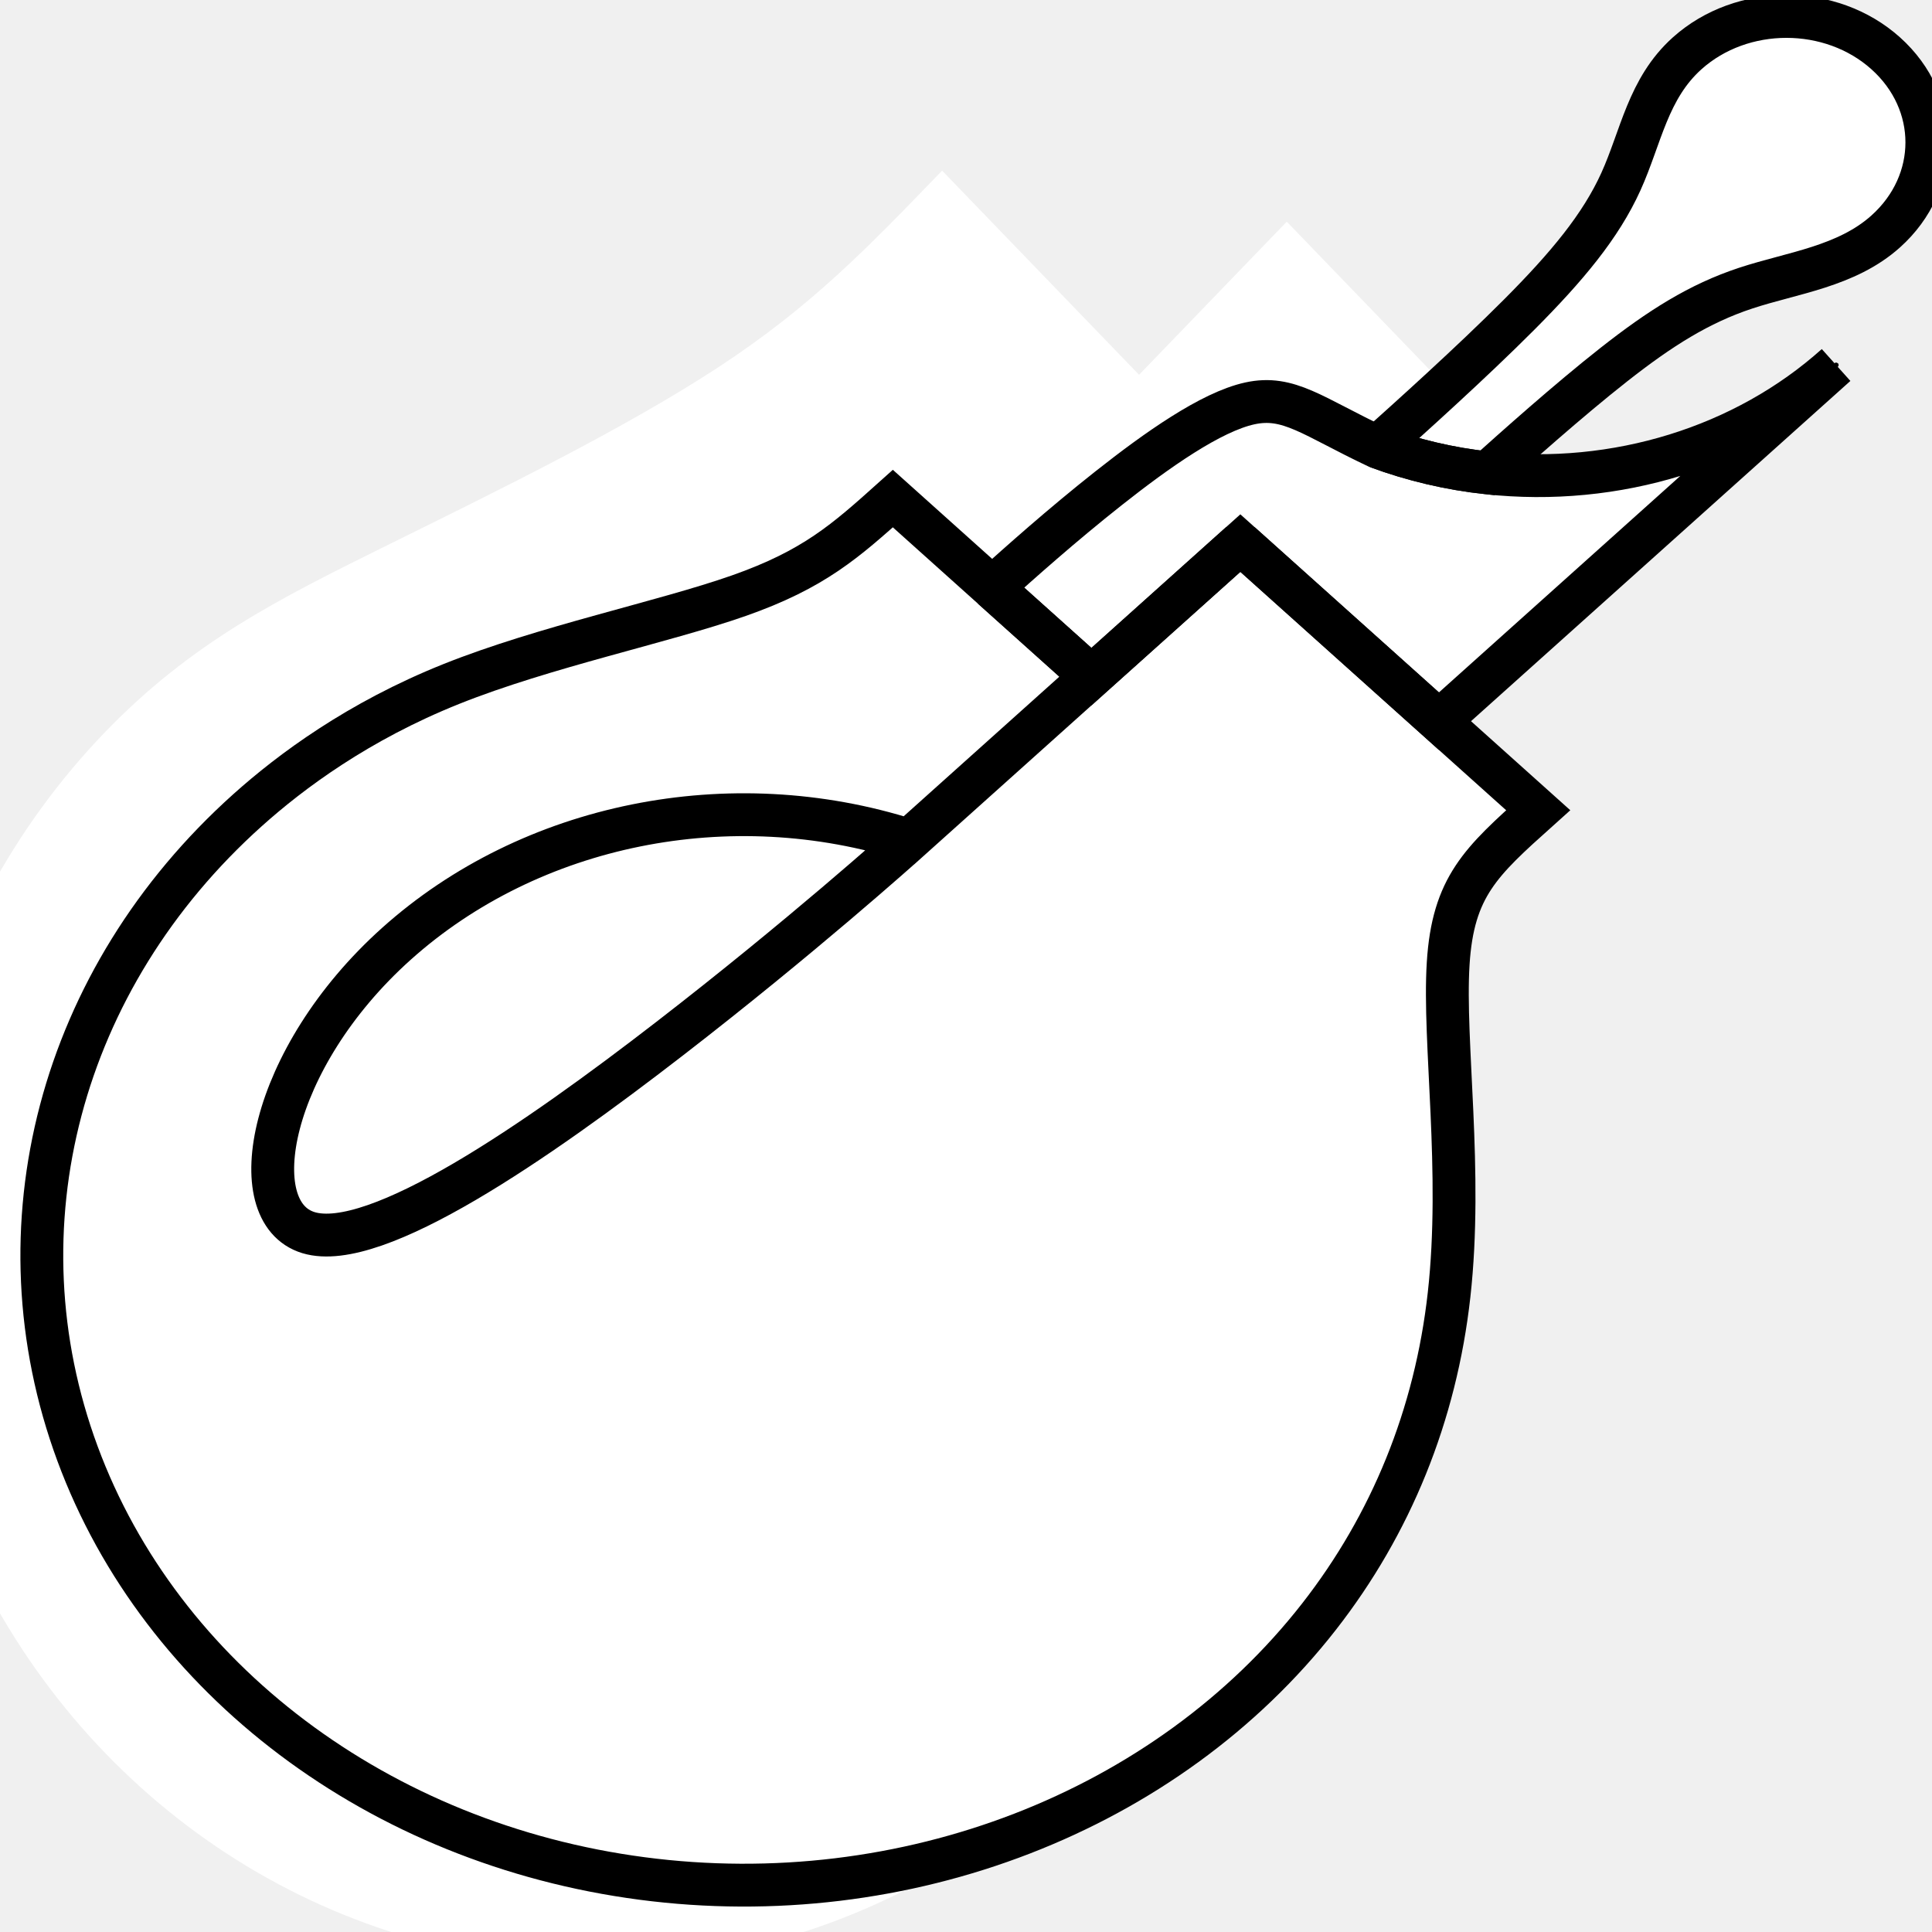
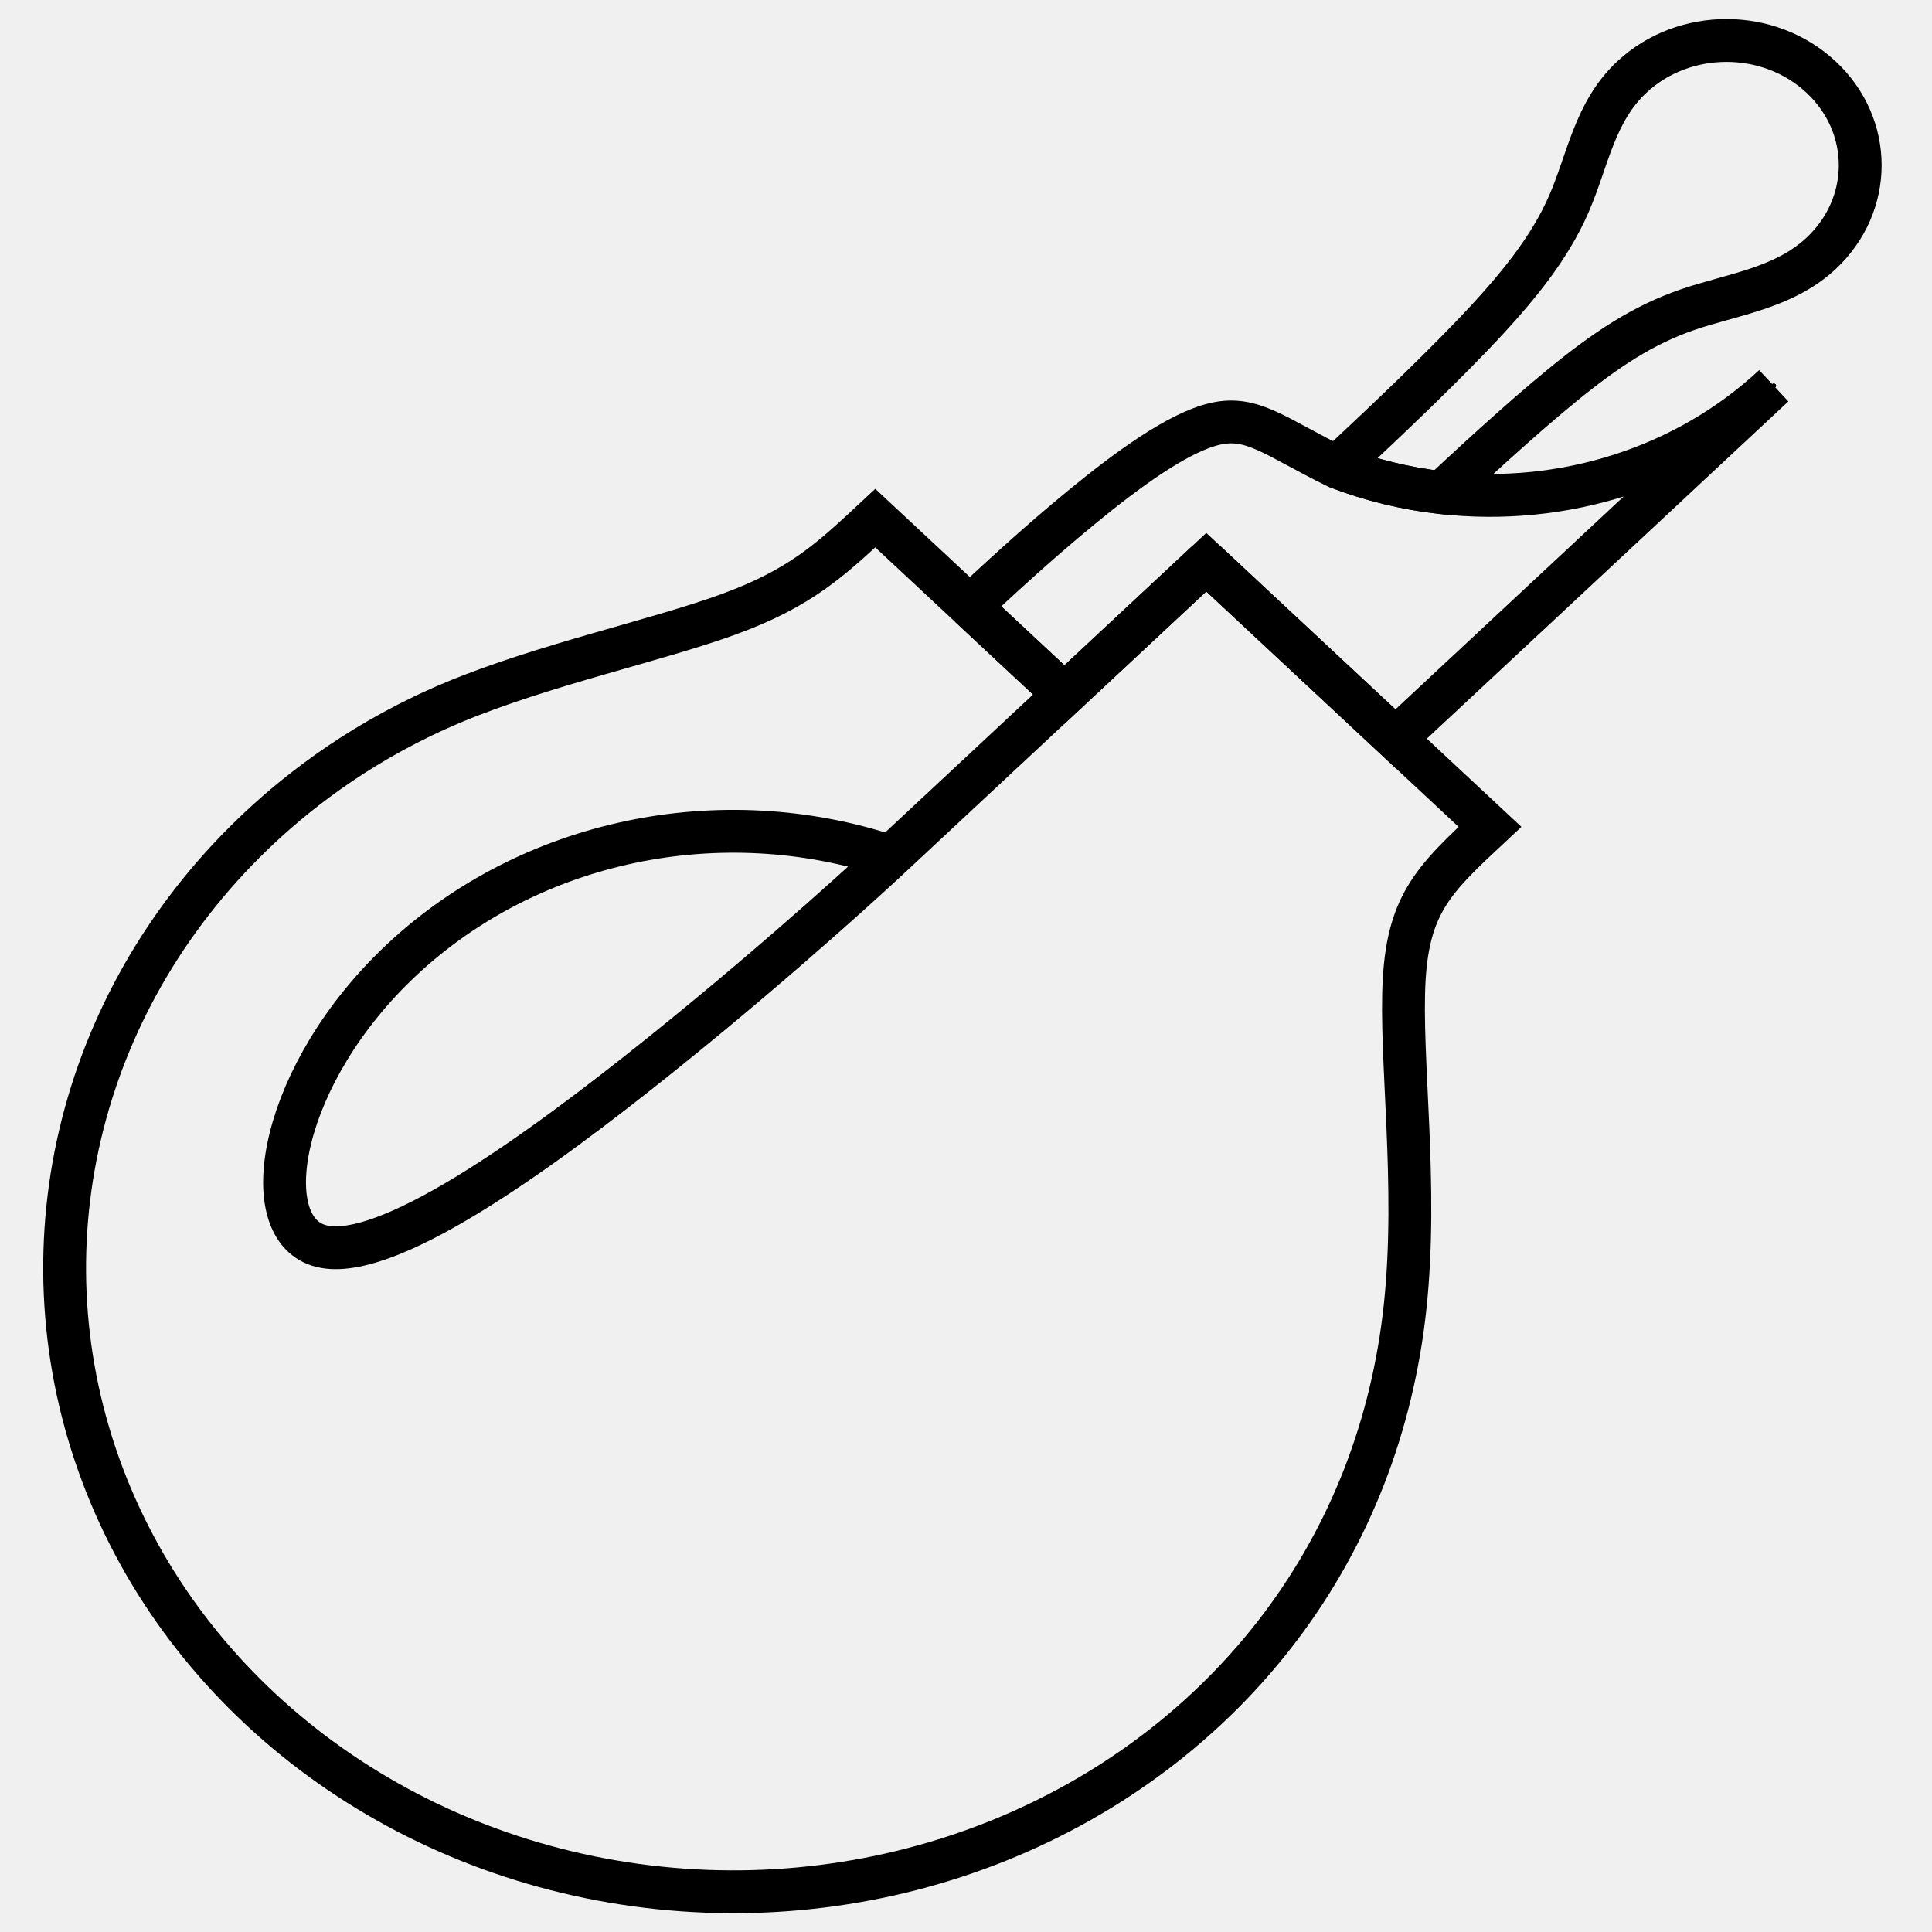
<svg xmlns="http://www.w3.org/2000/svg" width="64px" height="64px" id="svg2985" version="1.1">
  <defs id="defs2987" />
  <g id="layer1">
-     <g style="font-style:normal;font-weight:400;font-size:29.104px;font-family:'MS Shell Dlg 2';fill:#ffffff;fill-opacity:1;stroke:none;stroke-width:79.136;stroke-miterlimit:4;stroke-dasharray:none" transform="matrix(0.04613255,0,0,0.04782384,29.46184,32.82561)" font-size="29.104" font-weight="400" font-style="normal" id="g906">
-       <path style="fill-rule:evenodd;stroke-width:79.136;stroke-miterlimit:4;stroke-dasharray:none" vector-effect="non-scaling-stroke" d="m 285.353,-532.84 141.422,141.422 282.842,-282.843 -282.842,282.843 70.71,70.71 c -14.654,14.655 -51.289,51.29 -84.718,100.485 -33.428,49.196 -63.651,110.953 -82.857,232.33 -19.211,121.413 -27.399,302.482 -129.956,448.948 l 0,0 C 91.51,615.93 -95.017,696.39 -282.087,668.988 -469.158,641.586 -624.773,511.01 -684.243,331.54 c -59.47,-179.47 -12.622,-377.136 121.068,-510.826 l 0,0 c 61.932,-61.932 124.591,-92.229 202.463,-129.34 78.81,-37.557 171.323,-81.199 238.427,-123.718 66.325,-42.025 106.265,-81.965 160.151,-135.851 L 179.287,-426.774 285.353,-532.84" id="path908" />
+     <g style="font-style:normal;font-weight:400;font-size:29.104px;font-family:'MS Shell Dlg 2';fill:none;fill-opacity:1;stroke:none;stroke-width:79.136;stroke-miterlimit:4;stroke-dasharray:none" transform="matrix(0.04394349,0,0,0.04737894,28.88496,33.32091)" font-size="29.104" font-weight="400" font-style="normal" id="g906">
+       <path style="fill-rule:evenodd;stroke-width:79.136;stroke-miterlimit:4;stroke-dasharray:none;fill:none" vector-effect="non-scaling-stroke" d="m 285.353,-532.84 141.422,141.422 282.842,-282.843 -282.842,282.843 70.71,70.71 c -14.654,14.655 -51.289,51.29 -84.718,100.485 -33.428,49.196 -63.651,110.953 -82.857,232.33 -19.211,121.413 -27.399,302.482 -129.956,448.948 l 0,0 C 91.51,615.93 -95.017,696.39 -282.087,668.988 -469.158,641.586 -624.773,511.01 -684.243,331.54 c -59.47,-179.47 -12.622,-377.136 121.068,-510.826 l 0,0 c 61.932,-61.932 124.591,-92.229 202.463,-129.34 78.81,-37.557 171.323,-81.199 238.427,-123.718 66.325,-42.025 106.265,-81.965 160.151,-135.851 L 179.287,-426.774 285.353,-532.84" id="path908" />
    </g>
-     <g style="font-style:normal;font-weight:400;font-size:29.104px;font-family:'MS Shell Dlg 2';fill:#ffffff;fill-opacity:1;stroke:none;stroke-width:79.136;stroke-miterlimit:4;stroke-dasharray:none" transform="matrix(0.04613255,0,0,0.04782384,32.13718,31.53287)" font-size="29.104" font-weight="400" font-style="normal" id="g938">
-       <path style="fill-rule:evenodd;stroke-width:79.136;stroke-miterlimit:4;stroke-dasharray:none" vector-effect="non-scaling-stroke" d="m -92.081,-155.406 c -127.337,-45.4 -269.435,-13.407 -365.028,82.186 -60.89,60.89 -88.145,133.712 -79.664,179.977 8.477,46.251 52.668,65.961 136.877,13.702 84.208,-52.258 208.434,-176.484 307.815,-275.865" id="path940" />
+     <g style="font-style:normal;font-weight:400;font-size:29.104px;font-family:'MS Shell Dlg 2';fill:none;fill-opacity:1;stroke:none;stroke-width:79.136;stroke-miterlimit:4;stroke-dasharray:none" transform="matrix(0.04394349,0,0,0.04737894,31.43336,32.04019)" font-size="29.104" font-weight="400" font-style="normal" id="g938">
+       <path style="fill-rule:evenodd;stroke-width:79.136;stroke-miterlimit:4;stroke-dasharray:none;fill:none" vector-effect="non-scaling-stroke" d="m -92.081,-155.406 c -127.337,-45.4 -269.435,-13.407 -365.028,82.186 -60.89,60.89 -88.145,133.712 -79.664,179.977 8.477,46.251 52.668,65.961 136.877,13.702 84.208,-52.258 208.434,-176.484 307.815,-275.865" id="path940" />
    </g>
-     <g transform="matrix(0.04651425,0,0,0.04171689,32.60787,31.49612)" font-size="29.104" font-weight="400" font-style="normal" id="g906-1" style="font-style:normal;font-weight:400;font-size:29.104px;font-family:'MS Shell Dlg 2';fill:#ffffff;fill-opacity:1;stroke:none;stroke-width:3.528;stroke-miterlimit:4;stroke-dasharray:none">
-       <path vector-effect="non-scaling-stroke" d="m 358.271,-379.484 c 19.052,-19.052 57.156,-57.156 90.074,-86.008 32.918,-28.852 60.649,-48.453 93.816,-60.677 33.178,-12.228 71.795,-17.075 99.779,-45.059 l 0,0 c 39.052,-39.052 39.052,-102.369 0,-141.421 -39.053,-39.053 -102.369,-39.053 -141.422,0 -27.983,27.983 -32.83,66.6 -47.202,101.922 -14.368,35.311 -38.254,67.327 -72.464,105.603 -34.21,38.275 -78.743,82.808 -101.01,105.075 l 0,0 c -46.159,-24.33 -63.018,-41.364 -90.762,-34.627 -27.737,6.736 -66.353,37.23 -100.392,67.208 -34.039,29.978 -63.502,59.441 -83.144,79.083 l -70.711,-70.711 c -33.688,33.689 -56.148,56.148 -109.761,77.139 -53.614,20.99 -138.382,40.513 -204.694,70.105 -66.333,29.601 -114.198,69.277 -145.165,100.244 -133.69,133.69 -180.537,331.355 -121.067,510.825 59.469,179.47 215.085,310.047 402.155,337.449 187.07,27.401 373.598,-53.059 482.042,-207.933 l 0,0 c 51.278,-73.233 83.07,-160.011 92.629,-255.626 9.781,-97.841 -4.151,-200.479 -0.653,-262.941 3.419,-61.06 23.35,-80.991 64.133,-121.774 l -70.71,-70.711 282.842,-282.843 c -65.204,65.204 -156.773,96.799 -248.313,85.678" id="path908-4" style="fill-rule:evenodd;stroke-width:3.528;stroke-miterlimit:4;stroke-dasharray:none" />
+     <g transform="matrix(0.04430707,0,0,0.0413288,31.88171,32.00378)" font-size="29.104" font-weight="400" font-style="normal" id="g906-1" style="font-style:normal;font-weight:400;font-size:29.104px;font-family:'MS Shell Dlg 2';fill:none;fill-opacity:1;stroke:none;stroke-width:3.528;stroke-miterlimit:4;stroke-dasharray:none">
+       <path vector-effect="non-scaling-stroke" d="m 358.271,-379.484 c 19.052,-19.052 57.156,-57.156 90.074,-86.008 32.918,-28.852 60.649,-48.453 93.816,-60.677 33.178,-12.228 71.795,-17.075 99.779,-45.059 l 0,0 c 39.052,-39.052 39.052,-102.369 0,-141.421 -39.053,-39.053 -102.369,-39.053 -141.422,0 -27.983,27.983 -32.83,66.6 -47.202,101.922 -14.368,35.311 -38.254,67.327 -72.464,105.603 -34.21,38.275 -78.743,82.808 -101.01,105.075 l 0,0 c -46.159,-24.33 -63.018,-41.364 -90.762,-34.627 -27.737,6.736 -66.353,37.23 -100.392,67.208 -34.039,29.978 -63.502,59.441 -83.144,79.083 l -70.711,-70.711 c -33.688,33.689 -56.148,56.148 -109.761,77.139 -53.614,20.99 -138.382,40.513 -204.694,70.105 -66.333,29.601 -114.198,69.277 -145.165,100.244 -133.69,133.69 -180.537,331.355 -121.067,510.825 59.469,179.47 215.085,310.047 402.155,337.449 187.07,27.401 373.598,-53.059 482.042,-207.933 l 0,0 c 51.278,-73.233 83.07,-160.011 92.629,-255.626 9.781,-97.841 -4.151,-200.479 -0.653,-262.941 3.419,-61.06 23.35,-80.991 64.133,-121.774 l -70.71,-70.711 282.842,-282.843 c -65.204,65.204 -156.773,96.799 -248.313,85.678" id="path908-4" style="fill-rule:evenodd;stroke-width:3.528;stroke-miterlimit:4;stroke-dasharray:none;fill:none" />
    </g>
-     <g transform="matrix(0.04651425,0,0,0.04171689,32.60787,31.49612)" font-size="29.104" font-weight="400" font-style="normal" id="g922" style="font-style:normal;font-weight:400;font-size:29.104px;font-family:'MS Shell Dlg 2';fill:none;fill-opacity:1;stroke:#000000;stroke-width:1.419;stroke-miterlimit:4;stroke-dasharray:none;stroke-opacity:1">
-       <path vector-effect="non-scaling-stroke" d="m 182.32,-323.741 141.422,141.422 70.71,70.711 c -40.783,40.783 -60.714,60.714 -64.133,121.774 -3.498,62.462 10.434,165.1 0.653,262.941 -9.559,95.615 -41.351,182.393 -92.629,255.626 l 0,0 C 129.899,683.607 -56.629,764.067 -243.699,736.666 -430.769,709.264 -586.385,578.687 -645.854,399.217 c -59.47,-179.47 -12.623,-377.135 121.067,-510.825 30.967,-30.967 78.832,-70.643 145.165,-100.244 66.312,-29.592 151.08,-49.115 204.694,-70.105 53.613,-20.991 76.072,-43.45 109.761,-77.139 l 70.711,70.711 70.711,70.71 -129.947,129.947 0,0 C -181.03,-133.128 -323.128,-101.135 -418.721,-5.542 -510.055,85.792 -529.345,207.609 -481.324,223.818 c 48.006,16.205 163.283,-73.135 256.947,-153.83 93.664,-80.695 165.716,-152.747 170.685,-157.716 l 0,0 L 76.254,-217.675 182.32,-323.741" id="path924" style="fill:none;fill-opacity:1;fill-rule:evenodd;stroke-width:1.419;stroke-miterlimit:4;stroke-dasharray:none;stroke:#000000;stroke-opacity:1" />
+     <g transform="matrix(0.04430707,0,0,0.0413288,31.88171,32.00378)" font-size="29.104" font-weight="400" font-style="normal" id="g922" style="font-style:normal;font-weight:400;font-size:29.104px;font-family:'MS Shell Dlg 2';fill:none;fill-opacity:1;stroke:#000000;stroke-width:1.419;stroke-miterlimit:4;stroke-dasharray:none;stroke-opacity:1">
+       <path vector-effect="non-scaling-stroke" d="m 182.32,-323.741 141.422,141.422 70.71,70.711 c -40.783,40.783 -60.714,60.714 -64.133,121.774 -3.498,62.462 10.434,165.1 0.653,262.941 -9.559,95.615 -41.351,182.393 -92.629,255.626 l 0,0 C 129.899,683.607 -56.629,764.067 -243.699,736.666 -430.769,709.264 -586.385,578.687 -645.854,399.217 c -59.47,-179.47 -12.623,-377.135 121.067,-510.825 30.967,-30.967 78.832,-70.643 145.165,-100.244 66.312,-29.592 151.08,-49.115 204.694,-70.105 53.613,-20.991 76.072,-43.45 109.761,-77.139 l 70.711,70.711 70.711,70.71 -129.947,129.947 0,0 C -181.03,-133.128 -323.128,-101.135 -418.721,-5.542 -510.055,85.792 -529.345,207.609 -481.324,223.818 c 48.006,16.205 163.283,-73.135 256.947,-153.83 93.664,-80.695 165.716,-152.747 170.685,-157.716 l 0,0 L 76.254,-217.675 182.32,-323.741" id="path924" style="fill:none;fill-opacity:1;fill-rule:evenodd;stroke:#000000;stroke-width:1.419;stroke-miterlimit:4;stroke-dasharray:none;stroke-opacity:1" />
    </g>
-     <g transform="matrix(0.04651425,0,0,0.04171689,32.60787,31.49612)" font-size="29.104" font-weight="400" font-style="normal" id="g938-5" style="font-style:normal;font-weight:400;font-size:29.104px;font-family:'MS Shell Dlg 2';fill:none;fill-opacity:1;stroke:none;stroke-width:1.419;stroke-miterlimit:4;stroke-dasharray:none">
+     <g transform="matrix(0.04430707,0,0,0.0413288,31.88171,32.00378)" font-size="29.104" font-weight="400" font-style="normal" id="g938-5" style="font-style:normal;font-weight:400;font-size:29.104px;font-family:'MS Shell Dlg 2';fill:none;fill-opacity:1;stroke:none;stroke-width:1.419;stroke-miterlimit:4;stroke-dasharray:none">
      <path vector-effect="non-scaling-stroke" d="M -53.692,-87.728 C -181.03,-133.128 -323.128,-101.135 -418.721,-5.542 -510.055,85.792 -529.345,207.609 -481.324,223.818 c 48.006,16.205 163.283,-73.135 256.947,-153.83 93.664,-80.695 165.716,-152.747 170.685,-157.716" id="path940-7" style="fill:none;fill-opacity:1;fill-rule:evenodd;stroke-width:1.419;stroke-miterlimit:4;stroke-dasharray:none" />
    </g>
-     <g transform="matrix(0.04651425,0,0,0.04171689,32.60787,31.49612)" font-size="29.104" font-weight="400" font-style="normal" id="g954" style="font-style:normal;font-weight:400;font-size:29.104px;font-family:'MS Shell Dlg 2';fill:none;fill-opacity:1;stroke:#000000;stroke-width:1.419;stroke-miterlimit:4;stroke-dasharray:none;stroke-opacity:1">
-       <path vector-effect="non-scaling-stroke" d="m 5.544,-288.385 c 19.642,-19.642 49.105,-49.105 83.144,-79.083 34.039,-29.978 72.655,-60.472 100.392,-67.208 27.744,-6.737 44.603,10.297 90.762,34.627 l 0,0 c 25.092,10.372 51.476,17.291 78.429,20.565 91.54,11.121 183.109,-20.474 248.313,-85.678 L 323.742,-182.319 182.32,-323.741 76.254,-217.675 5.544,-288.385" id="path956" style="fill:none;fill-opacity:1;fill-rule:evenodd;stroke-width:1.419;stroke-miterlimit:4;stroke-dasharray:none;stroke:#000000;stroke-opacity:1" />
+     <g transform="matrix(0.04430707,0,0,0.0413288,31.88171,32.00378)" font-size="29.104" font-weight="400" font-style="normal" id="g954" style="font-style:normal;font-weight:400;font-size:29.104px;font-family:'MS Shell Dlg 2';fill:none;fill-opacity:1;stroke:#000000;stroke-width:1.419;stroke-miterlimit:4;stroke-dasharray:none;stroke-opacity:1">
+       <path vector-effect="non-scaling-stroke" d="m 5.544,-288.385 c 19.642,-19.642 49.105,-49.105 83.144,-79.083 34.039,-29.978 72.655,-60.472 100.392,-67.208 27.744,-6.737 44.603,10.297 90.762,34.627 l 0,0 c 25.092,10.372 51.476,17.291 78.429,20.565 91.54,11.121 183.109,-20.474 248.313,-85.678 L 323.742,-182.319 182.32,-323.741 76.254,-217.675 5.544,-288.385" id="path956" style="fill:none;fill-opacity:1;fill-rule:evenodd;stroke:#000000;stroke-width:1.419;stroke-miterlimit:4;stroke-dasharray:none;stroke-opacity:1" />
    </g>
-     <g transform="matrix(0.04651425,0,0,0.04171689,32.60787,31.49612)" font-size="29.104" font-weight="400" font-style="normal" id="g970" style="font-style:normal;font-weight:400;font-size:29.104px;font-family:'MS Shell Dlg 2';fill:none;fill-opacity:1;stroke:#000000;stroke-width:5.675;stroke-miterlimit:4;stroke-dasharray:none;stroke-opacity:1">
-       <path vector-effect="non-scaling-stroke" d="m 279.842,-400.049 c 25.092,10.372 51.476,17.291 78.429,20.565 19.052,-19.052 57.156,-57.156 90.074,-86.008 32.918,-28.852 60.649,-48.453 93.816,-60.677 33.178,-12.228 71.795,-17.075 99.779,-45.059 l 0,0 c 39.052,-39.052 39.052,-102.369 0,-141.421 -39.053,-39.053 -102.369,-39.053 -141.422,0 -27.983,27.983 -32.83,66.6 -47.202,101.922 -14.368,35.311 -38.254,67.327 -72.464,105.603 -34.21,38.275 -78.743,82.808 -101.01,105.075" id="path972" style="fill:none;fill-opacity:1;fill-rule:evenodd;stroke-width:1.419;stroke-miterlimit:4;stroke-dasharray:none;stroke:#000000;stroke-opacity:1" />
+     <g transform="matrix(0.04430707,0,0,0.0413288,31.88171,32.00378)" font-size="29.104" font-weight="400" font-style="normal" id="g970" style="font-style:normal;font-weight:400;font-size:29.104px;font-family:'MS Shell Dlg 2';fill:none;fill-opacity:1;stroke:#000000;stroke-width:5.675;stroke-miterlimit:4;stroke-dasharray:none;stroke-opacity:1">
+       <path vector-effect="non-scaling-stroke" d="m 279.842,-400.049 c 25.092,10.372 51.476,17.291 78.429,20.565 19.052,-19.052 57.156,-57.156 90.074,-86.008 32.918,-28.852 60.649,-48.453 93.816,-60.677 33.178,-12.228 71.795,-17.075 99.779,-45.059 l 0,0 c 39.052,-39.052 39.052,-102.369 0,-141.421 -39.053,-39.053 -102.369,-39.053 -141.422,0 -27.983,27.983 -32.83,66.6 -47.202,101.922 -14.368,35.311 -38.254,67.327 -72.464,105.603 -34.21,38.275 -78.743,82.808 -101.01,105.075" id="path972" style="fill:none;fill-opacity:1;fill-rule:evenodd;stroke:#000000;stroke-width:1.419;stroke-miterlimit:4;stroke-dasharray:none;stroke-opacity:1" />
    </g>
-     <g transform="matrix(0.04651425,0,0,0.04171689,32.60787,31.49612)" font-size="29.104" font-weight="400" font-style="normal" id="g986" style="font-style:normal;font-weight:400;font-size:29.104px;font-family:'MS Shell Dlg 2';fill:none;stroke:#000000;stroke-width:3.528;stroke-linecap:round;stroke-linejoin:bevel;stroke-miterlimit:4;stroke-dasharray:none;stroke-opacity:1">
+     <g transform="matrix(0.04430707,0,0,0.0413288,31.88171,32.00378)" font-size="29.104" font-weight="400" font-style="normal" id="g986" style="font-style:normal;font-weight:400;font-size:29.104px;font-family:'MS Shell Dlg 2';fill:none;stroke:#000000;stroke-width:3.528;stroke-linecap:round;stroke-linejoin:bevel;stroke-miterlimit:4;stroke-dasharray:none;stroke-opacity:1">
      <path vector-effect="none" d="m -65.167,-359.096 c -33.688,33.689 -56.148,56.148 -109.761,77.139 -53.614,20.99 -138.382,40.513 -204.694,70.105 -66.333,29.601 -114.198,69.277 -145.165,100.244" id="path988" style="fill-rule:evenodd;stroke-width:3.528;stroke-miterlimit:4;stroke-dasharray:none" />
    </g>
-     <g transform="matrix(0.04651425,0,0,0.04171689,32.60787,31.49612)" font-size="29.104" font-weight="400" font-style="normal" id="g994" style="font-style:normal;font-weight:400;font-size:29.104px;font-family:'MS Shell Dlg 2';fill:none;stroke:#000000;stroke-width:3.528;stroke-linecap:round;stroke-linejoin:bevel;stroke-miterlimit:4;stroke-dasharray:none;stroke-opacity:1">
+     <g transform="matrix(0.04430707,0,0,0.0413288,31.88171,32.00378)" font-size="29.104" font-weight="400" font-style="normal" id="g994" style="font-style:normal;font-weight:400;font-size:29.104px;font-family:'MS Shell Dlg 2';fill:none;stroke:#000000;stroke-width:3.528;stroke-linecap:round;stroke-linejoin:bevel;stroke-miterlimit:4;stroke-dasharray:none;stroke-opacity:1">
      <path vector-effect="none" d="m 238.343,528.733 c 51.278,-73.233 83.07,-160.011 92.629,-255.626 9.781,-97.841 -4.151,-200.479 -0.653,-262.941 3.419,-61.06 23.35,-80.991 64.133,-121.774" id="path996" style="fill-rule:evenodd;stroke-width:3.528;stroke-miterlimit:4;stroke-dasharray:none" />
    </g>
-     <g transform="matrix(0.04651425,0,0,0.04171689,32.60787,31.49612)" font-size="29.104" font-weight="400" font-style="normal" id="g1002" style="font-style:normal;font-weight:400;font-size:29.104px;font-family:'MS Shell Dlg 2';fill:none;stroke:#000000;stroke-width:3.528;stroke-linecap:round;stroke-linejoin:bevel;stroke-miterlimit:4;stroke-dasharray:none;stroke-opacity:1">
+     <g transform="matrix(0.04430707,0,0,0.0413288,31.88171,32.00378)" font-size="29.104" font-weight="400" font-style="normal" id="g1002" style="font-style:normal;font-weight:400;font-size:29.104px;font-family:'MS Shell Dlg 2';fill:none;stroke:#000000;stroke-width:3.528;stroke-linecap:round;stroke-linejoin:bevel;stroke-miterlimit:4;stroke-dasharray:none;stroke-opacity:1">
      <path vector-effect="none" d="m -53.692,-87.728 c -4.969,4.969 -77.021,77.02 -170.685,157.716 -93.664,80.695 -208.941,170.035 -256.947,153.83 -48.021,-16.209 -28.731,-138.026 62.603,-229.36" id="path1004" style="fill-rule:evenodd;stroke-width:3.528;stroke-miterlimit:4;stroke-dasharray:none" />
    </g>
-     <g transform="matrix(0.04651425,0,0,0.04171689,32.60787,31.49612)" font-size="29.104" font-weight="400" font-style="normal" id="g1010" style="font-style:normal;font-weight:400;font-size:29.104px;font-family:'MS Shell Dlg 2';fill:none;stroke:#000000;stroke-width:3.528;stroke-linecap:round;stroke-linejoin:bevel;stroke-miterlimit:4;stroke-dasharray:none;stroke-opacity:1">
+     <g transform="matrix(0.04430707,0,0,0.0413288,31.88171,32.00378)" font-size="29.104" font-weight="400" font-style="normal" id="g1010" style="font-style:normal;font-weight:400;font-size:29.104px;font-family:'MS Shell Dlg 2';fill:none;stroke:#000000;stroke-width:3.528;stroke-linecap:round;stroke-linejoin:bevel;stroke-miterlimit:4;stroke-dasharray:none;stroke-opacity:1">
      <path vector-effect="none" d="m 5.544,-288.385 c 19.642,-19.642 49.105,-49.105 83.144,-79.083 34.039,-29.978 72.655,-60.472 100.392,-67.208 27.744,-6.737 44.603,10.297 90.762,34.627" id="path1012" style="fill-rule:evenodd;stroke-width:3.528;stroke-miterlimit:4;stroke-dasharray:none" />
    </g>
-     <g transform="matrix(0.04651425,0,0,0.04171689,32.60787,31.49612)" font-size="29.104" font-weight="400" font-style="normal" id="g1018" style="font-style:normal;font-weight:400;font-size:29.104px;font-family:'MS Shell Dlg 2';fill:none;stroke:#000000;stroke-width:3.528;stroke-linecap:round;stroke-linejoin:bevel;stroke-miterlimit:4;stroke-dasharray:none;stroke-opacity:1">
+     <g transform="matrix(0.04430707,0,0,0.0413288,31.88171,32.00378)" font-size="29.104" font-weight="400" font-style="normal" id="g1018" style="font-style:normal;font-weight:400;font-size:29.104px;font-family:'MS Shell Dlg 2';fill:none;stroke:#000000;stroke-width:3.528;stroke-linecap:round;stroke-linejoin:bevel;stroke-miterlimit:4;stroke-dasharray:none;stroke-opacity:1">
      <path vector-effect="none" d="m 279.842,-400.049 c 22.267,-22.267 66.8,-66.8 101.01,-105.075 34.21,-38.276 58.096,-70.292 72.464,-105.603 14.372,-35.322 19.219,-73.939 47.202,-101.922" id="path1020" style="fill-rule:evenodd;stroke-width:3.528;stroke-miterlimit:4;stroke-dasharray:none" />
    </g>
-     <g transform="matrix(0.04651425,0,0,0.04171689,32.60787,31.49612)" font-size="29.104" font-weight="400" font-style="normal" id="g1026" style="font-style:normal;font-weight:400;font-size:29.104px;font-family:'MS Shell Dlg 2';fill:none;stroke:#000000;stroke-width:3.528;stroke-linecap:round;stroke-linejoin:bevel;stroke-miterlimit:4;stroke-dasharray:none;stroke-opacity:1">
+     <g transform="matrix(0.04430707,0,0,0.0413288,31.88171,32.00378)" font-size="29.104" font-weight="400" font-style="normal" id="g1026" style="font-style:normal;font-weight:400;font-size:29.104px;font-family:'MS Shell Dlg 2';fill:none;stroke:#000000;stroke-width:3.528;stroke-linecap:round;stroke-linejoin:bevel;stroke-miterlimit:4;stroke-dasharray:none;stroke-opacity:1">
      <path vector-effect="none" d="m 358.271,-379.484 c 19.052,-19.052 57.156,-57.156 90.074,-86.008 32.918,-28.852 60.649,-48.453 93.816,-60.677 33.178,-12.228 71.795,-17.075 99.779,-45.059" id="path1028" style="fill-rule:evenodd;stroke-width:3.528;stroke-miterlimit:4;stroke-dasharray:none" />
    </g>
-     <g transform="matrix(0.04651425,0,0,0.04171689,32.60787,31.49612)" font-size="29.104" font-weight="400" font-style="normal" id="g1034" style="font-style:normal;font-weight:400;font-size:29.104px;font-family:'MS Shell Dlg 2';fill:none;stroke:#000000;stroke-width:3.528;stroke-linecap:round;stroke-linejoin:bevel;stroke-miterlimit:4;stroke-dasharray:none;stroke-opacity:1">
+     <g transform="matrix(0.04430707,0,0,0.0413288,31.88171,32.00378)" font-size="29.104" font-weight="400" font-style="normal" id="g1034" style="font-style:normal;font-weight:400;font-size:29.104px;font-family:'MS Shell Dlg 2';fill:none;stroke:#000000;stroke-width:3.528;stroke-linecap:round;stroke-linejoin:bevel;stroke-miterlimit:4;stroke-dasharray:none;stroke-opacity:1">
      <path vector-effect="none" d="m 182.32,-323.741 212.132,212.133" id="path1036" style="fill-rule:evenodd;stroke-width:3.528;stroke-miterlimit:4;stroke-dasharray:none" />
    </g>
-     <g transform="matrix(0.04651425,0,0,0.04171689,32.60787,31.49612)" font-size="29.104" font-weight="400" font-style="normal" id="g1042" style="font-style:normal;font-weight:400;font-size:29.104px;font-family:'MS Shell Dlg 2';fill:none;stroke:#000000;stroke-width:3.528;stroke-linecap:round;stroke-linejoin:bevel;stroke-miterlimit:4;stroke-dasharray:none;stroke-opacity:1">
+     <g transform="matrix(0.04430707,0,0,0.0413288,31.88171,32.00378)" font-size="29.104" font-weight="400" font-style="normal" id="g1042" style="font-style:normal;font-weight:400;font-size:29.104px;font-family:'MS Shell Dlg 2';fill:none;stroke:#000000;stroke-width:3.528;stroke-linecap:round;stroke-linejoin:bevel;stroke-miterlimit:4;stroke-dasharray:none;stroke-opacity:1">
      <path vector-effect="none" d="M 182.32,-323.741 -53.692,-87.728" id="path1044" style="fill-rule:evenodd;stroke-width:3.528;stroke-miterlimit:4;stroke-dasharray:none" />
    </g>
-     <g transform="matrix(0.04651425,0,0,0.04171689,32.60787,31.49612)" font-size="29.104" font-weight="400" font-style="normal" id="g1050" style="font-style:normal;font-weight:400;font-size:29.104px;font-family:'MS Shell Dlg 2';fill:none;stroke:#000000;stroke-width:3.528;stroke-linecap:round;stroke-linejoin:bevel;stroke-miterlimit:4;stroke-dasharray:none;stroke-opacity:1">
+     <g transform="matrix(0.04430707,0,0,0.0413288,31.88171,32.00378)" font-size="29.104" font-weight="400" font-style="normal" id="g1050" style="font-style:normal;font-weight:400;font-size:29.104px;font-family:'MS Shell Dlg 2';fill:none;stroke:#000000;stroke-width:3.528;stroke-linecap:round;stroke-linejoin:bevel;stroke-miterlimit:4;stroke-dasharray:none;stroke-opacity:1">
      <path vector-effect="none" d="M -53.692,-87.728 C -181.03,-133.128 -323.128,-101.135 -418.721,-5.542" id="path1052" style="fill-rule:evenodd;stroke-width:3.528;stroke-miterlimit:4;stroke-dasharray:none" />
    </g>
-     <g transform="matrix(0.04651425,0,0,0.04171689,32.60787,31.49612)" font-size="29.104" font-weight="400" font-style="normal" id="g1058" style="font-style:normal;font-weight:400;font-size:29.104px;font-family:'MS Shell Dlg 2';fill:none;stroke:#000000;stroke-width:3.528;stroke-linecap:round;stroke-linejoin:bevel;stroke-miterlimit:4;stroke-dasharray:none;stroke-opacity:1">
+     <g transform="matrix(0.04430707,0,0,0.0413288,31.88171,32.00378)" font-size="29.104" font-weight="400" font-style="normal" id="g1058" style="font-style:normal;font-weight:400;font-size:29.104px;font-family:'MS Shell Dlg 2';fill:none;stroke:#000000;stroke-width:3.528;stroke-linecap:round;stroke-linejoin:bevel;stroke-miterlimit:4;stroke-dasharray:none;stroke-opacity:1">
      <path vector-effect="none" d="m 279.842,-400.049 c 112.064,46.326 240.997,20.632 326.742,-65.113" id="path1060" style="fill-rule:evenodd;stroke-width:3.528;stroke-miterlimit:4;stroke-dasharray:none" />
    </g>
-     <g transform="matrix(0.04651425,0,0,0.04171689,32.60787,31.49612)" font-size="29.104" font-weight="400" font-style="normal" id="g1066" style="font-style:normal;font-weight:400;font-size:29.104px;font-family:'MS Shell Dlg 2';fill:none;stroke:#000000;stroke-width:3.528;stroke-linecap:round;stroke-linejoin:bevel;stroke-miterlimit:4;stroke-dasharray:none;stroke-opacity:1">
+     <g transform="matrix(0.04430707,0,0,0.0413288,31.88171,32.00378)" font-size="29.104" font-weight="400" font-style="normal" id="g1066" style="font-style:normal;font-weight:400;font-size:29.104px;font-family:'MS Shell Dlg 2';fill:none;stroke:#000000;stroke-width:3.528;stroke-linecap:round;stroke-linejoin:bevel;stroke-miterlimit:4;stroke-dasharray:none;stroke-opacity:1">
      <path vector-effect="none" d="M 323.742,-182.319 606.584,-465.162" id="path1068" style="fill-rule:evenodd;stroke-width:3.528;stroke-miterlimit:4;stroke-dasharray:none" />
    </g>
-     <g transform="matrix(0.04651425,0,0,0.04171689,32.60787,31.49612)" font-size="29.104" font-weight="400" font-style="normal" id="g1074" style="font-style:normal;font-weight:400;font-size:29.104px;font-family:'MS Shell Dlg 2';fill:none;stroke:#000000;stroke-width:3.528;stroke-linecap:round;stroke-linejoin:bevel;stroke-miterlimit:4;stroke-dasharray:none;stroke-opacity:1">
+     <g transform="matrix(0.04430707,0,0,0.0413288,31.88171,32.00378)" font-size="29.104" font-weight="400" font-style="normal" id="g1074" style="font-style:normal;font-weight:400;font-size:29.104px;font-family:'MS Shell Dlg 2';fill:none;stroke:#000000;stroke-width:3.528;stroke-linecap:round;stroke-linejoin:bevel;stroke-miterlimit:4;stroke-dasharray:none;stroke-opacity:1">
      <path vector-effect="none" d="m 641.94,-571.228 c 39.052,-39.052 39.052,-102.369 0,-141.421 -39.053,-39.053 -102.369,-39.053 -141.422,0" id="path1076" style="fill-rule:evenodd;stroke-width:3.528;stroke-miterlimit:4;stroke-dasharray:none" />
    </g>
-     <g transform="matrix(0.04651425,0,0,0.04171689,32.60787,31.49612)" font-size="29.104" font-weight="400" font-style="normal" id="g1082" style="font-style:normal;font-weight:400;font-size:29.104px;font-family:'MS Shell Dlg 2';fill:none;stroke:#000000;stroke-width:3.528;stroke-linecap:round;stroke-linejoin:bevel;stroke-miterlimit:4;stroke-dasharray:none;stroke-opacity:1">
+     <g transform="matrix(0.04430707,0,0,0.0413288,31.88171,32.00378)" font-size="29.104" font-weight="400" font-style="normal" id="g1082" style="font-style:normal;font-weight:400;font-size:29.104px;font-family:'MS Shell Dlg 2';fill:none;stroke:#000000;stroke-width:3.528;stroke-linecap:round;stroke-linejoin:bevel;stroke-miterlimit:4;stroke-dasharray:none;stroke-opacity:1">
      <path vector-effect="none" d="m -524.787,-111.608 c -133.69,133.69 -180.537,331.355 -121.067,510.825 59.469,179.47 215.085,310.047 402.155,337.449 187.07,27.401 373.598,-53.059 482.042,-207.933" id="path1084" style="fill-rule:evenodd;stroke-width:3.528;stroke-miterlimit:4;stroke-dasharray:none" />
    </g>
-     <g transform="matrix(0.04651425,0,0,0.04171689,32.60787,31.49612)" font-size="29.104" font-weight="400" font-style="normal" id="g1090" style="font-style:normal;font-weight:400;font-size:29.104px;font-family:'MS Shell Dlg 2';fill:none;stroke:#000000;stroke-width:3.528;stroke-linecap:round;stroke-linejoin:bevel;stroke-miterlimit:4;stroke-dasharray:none;stroke-opacity:1">
+     <g transform="matrix(0.04430707,0,0,0.0413288,31.88171,32.00378)" font-size="29.104" font-weight="400" font-style="normal" id="g1090" style="font-style:normal;font-weight:400;font-size:29.104px;font-family:'MS Shell Dlg 2';fill:none;stroke:#000000;stroke-width:3.528;stroke-linecap:round;stroke-linejoin:bevel;stroke-miterlimit:4;stroke-dasharray:none;stroke-opacity:1">
      <path vector-effect="none" d="M -65.167,-359.096 76.254,-217.675" id="path1092" style="fill-rule:evenodd;stroke-width:3.528;stroke-miterlimit:4;stroke-dasharray:none" />
    </g>
  </g>
</svg>
